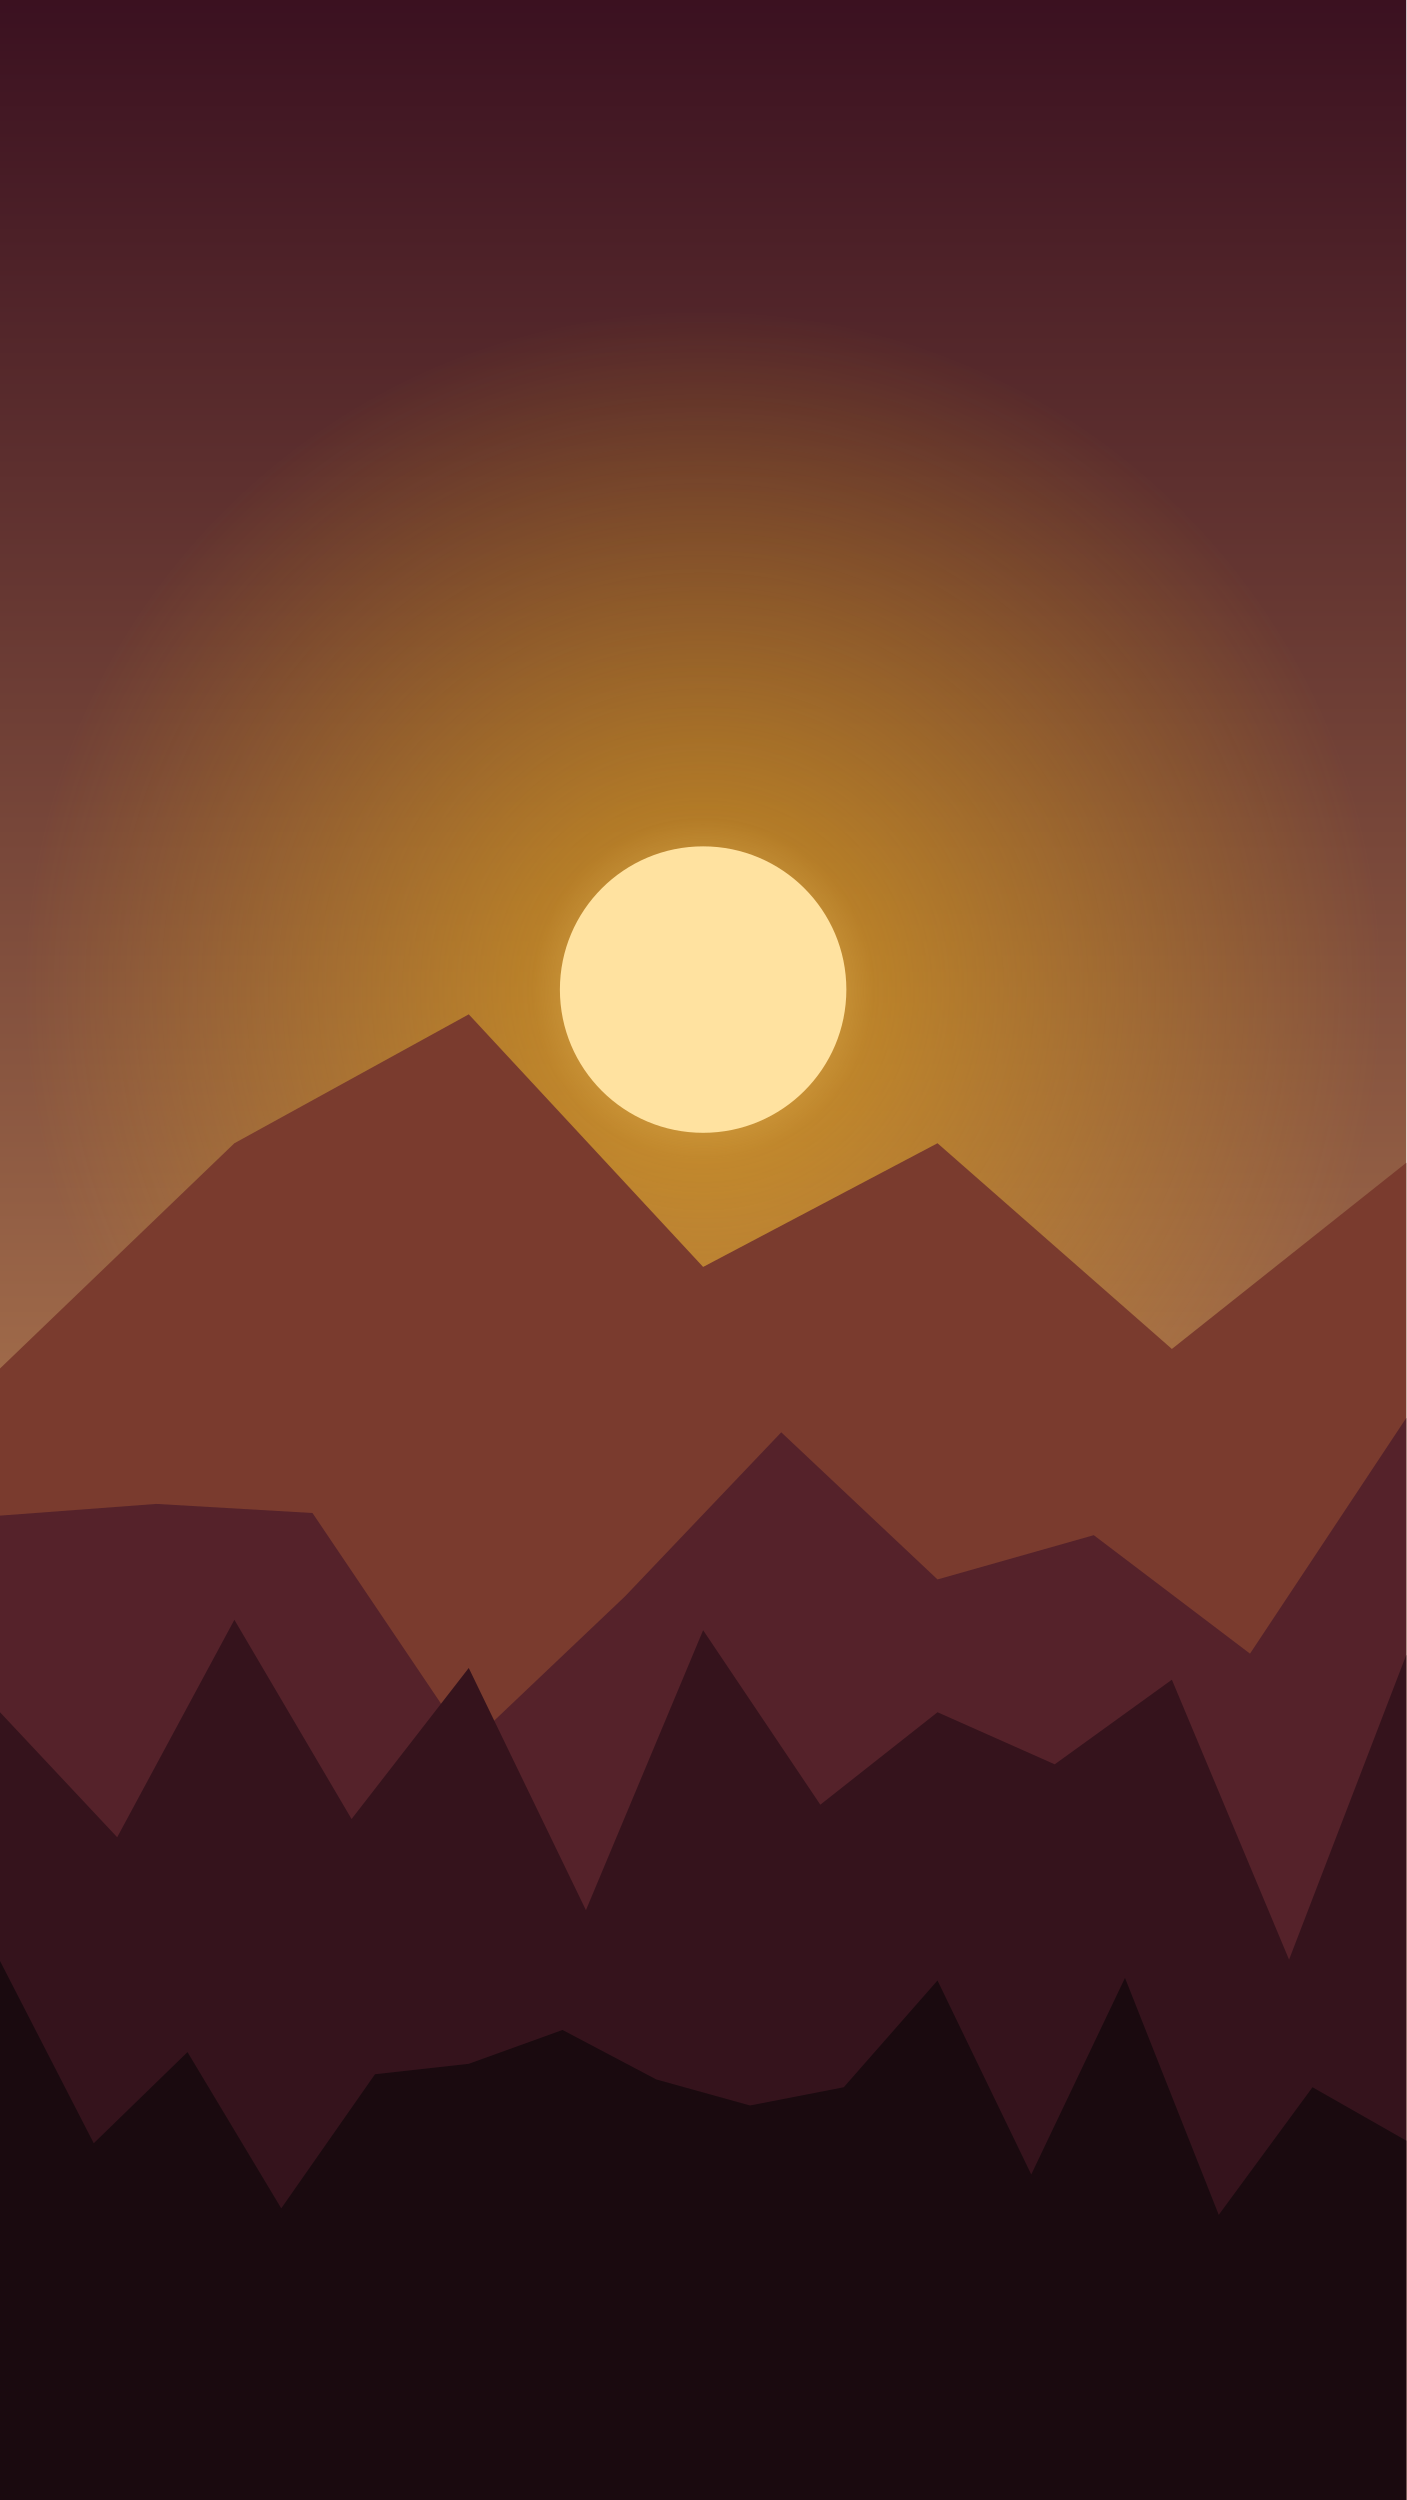
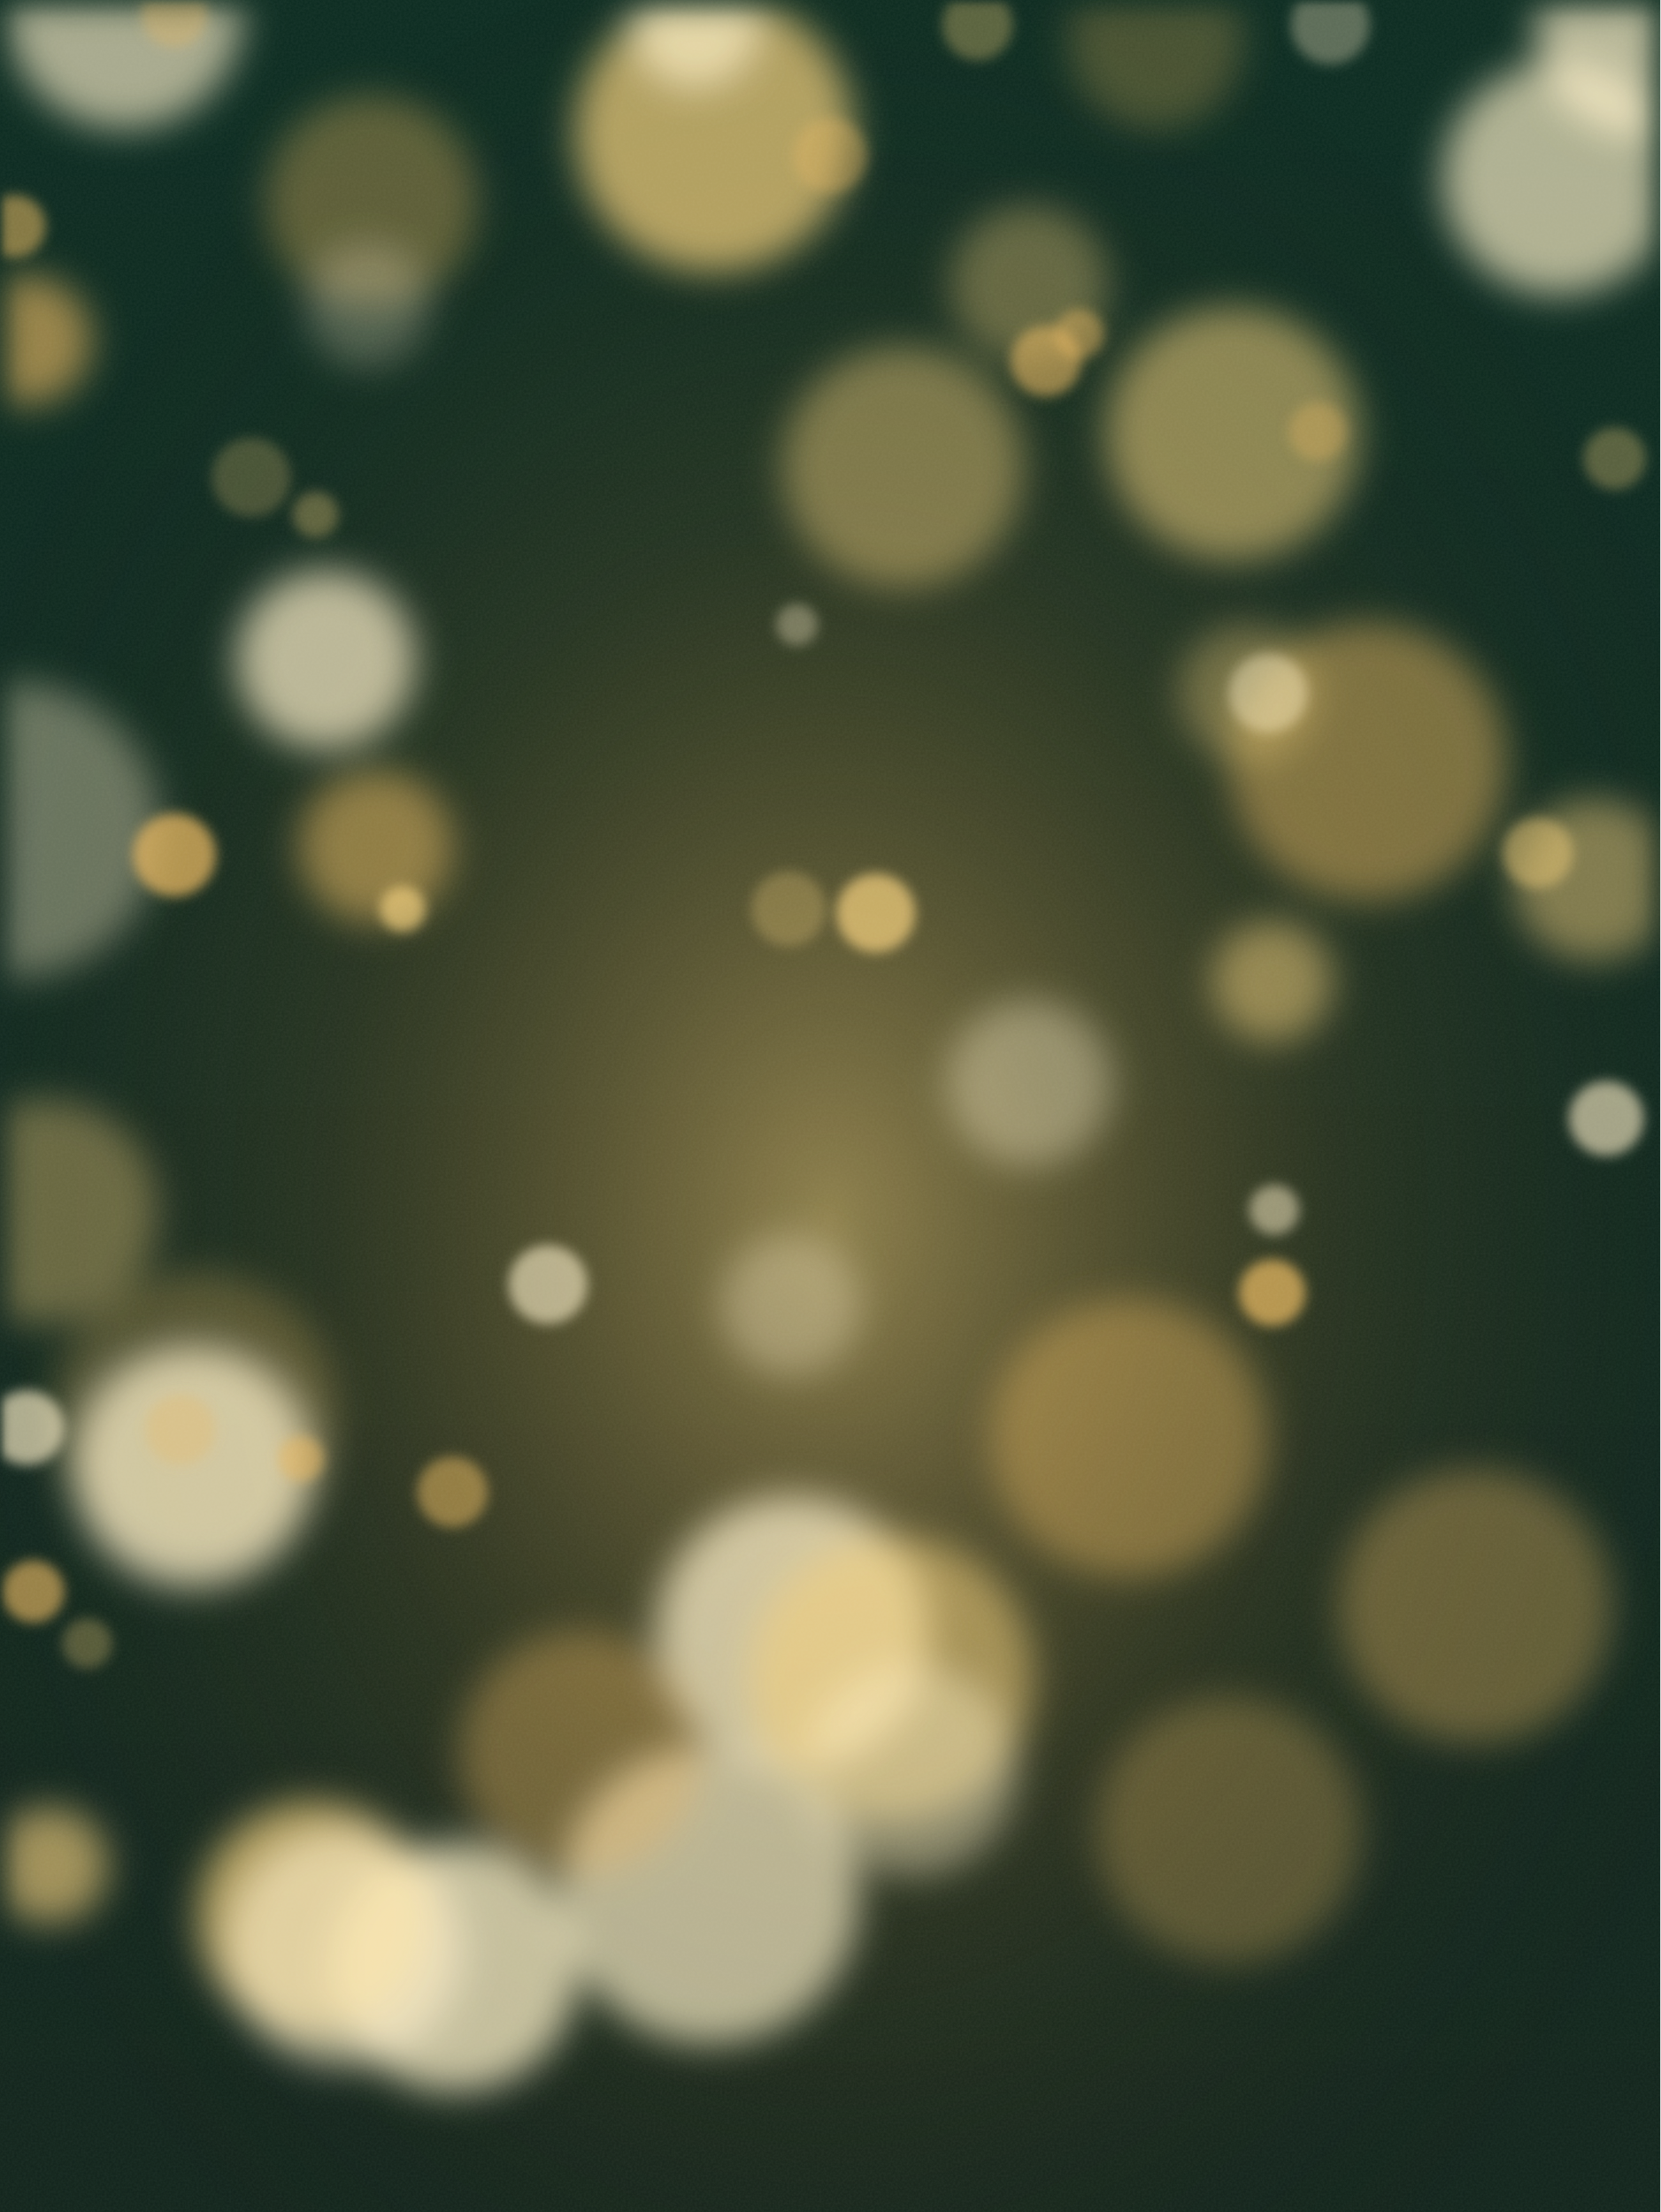
- <svg xmlns="http://www.w3.org/2000/svg" viewBox="0 0 1080 1920" preserveAspectRatio="xMidYMid slice">
+ <svg xmlns="http://www.w3.org/2000/svg" viewBox="0 0 800 1066" preserveAspectRatio="xMidYMid slice">
  <defs>
-     <linearGradient id="s" x1="0" y1="0" x2="0" y2="1">
-       <stop offset="0" stop-color="#3a1020" />
-       <stop offset="1" stop-color="#f2b36b" />
+     <filter id="blur" x="-20%" y="-20%" width="140%" height="140%">
+       <feGaussianBlur stdDeviation="9" />
+     </filter>
+     <filter id="blur2" x="-20%" y="-20%" width="140%" height="140%">
+       <feGaussianBlur stdDeviation="3" />
+     </filter>
+     <filter id="soft">
+       <feGaussianBlur stdDeviation="14" />
+     </filter>
+     <filter id="grain">
+       <feTurbulence type="fractalNoise" baseFrequency=".9" numOctaves="2" stitchTiles="stitch" />
+       <feColorMatrix values="0 0 0 0 1  0 0 0 0 .9  0 0 0 0 .7  0 0 0 .06 0" />
+     </filter>
+     <linearGradient id="gold" x1="0" y1="0" x2="1" y2="1">
+       <stop offset="0" stop-color="#7a5a1e" />
+       <stop offset=".25" stop-color="#e9c878" />
+       <stop offset=".45" stop-color="#fff1c2" />
+       <stop offset=".6" stop-color="#c79a45" />
+       <stop offset=".8" stop-color="#8a6420" />
+       <stop offset="1" stop-color="#e2bf6e" />
    </linearGradient>
-     <radialGradient id="g">
-       <stop offset="0" stop-color="#ffe7a8" stop-opacity=".9" />
-       <stop offset=".25" stop-color="#febd11" stop-opacity=".45" />
-       <stop offset="1" stop-color="#febd11" stop-opacity="0" />
+     <linearGradient id="diamond" x1="0" y1="0" x2="1" y2="1">
+       <stop offset="0" stop-color="#ffffff" />
+       <stop offset=".5" stop-color="#cfe6ff" />
+       <stop offset="1" stop-color="#8fb6d9" />
+     </linearGradient>
+     <clipPath id="over">
+       <rect x="400" y="368.389" width="68.571" height="228.571" />
+     </clipPath>
+     <radialGradient id="glow" cx="50%" cy="55%" r="60%">
+       <stop offset="0" stop-color="#f6c872" stop-opacity=".55" />
+       <stop offset=".5" stop-color="#b8752a" stop-opacity=".15" />
+       <stop offset="1" stop-color="#000" stop-opacity="0" />
    </radialGradient>
  </defs>
-   <rect width="1080" height="1920" fill="url(#s)" />
-   <circle cx="540" cy="760" r="520" fill="url(#g)" />
-   <circle cx="540" cy="760" r="110" fill="#ffe2a0" />
-   <path d="M0 1920 L0 1100 L0 1051 L180 878 L360 779 L540 973 L720 878 L900 1036 L1080 893 L1080 1920 Z" fill="#7a3b2e" />
-   <path d="M0 1920 L0 1290 L0 1164 L120 1155 L240 1162 L360 1340 L480 1226 L600 1100 L720 1213 L840 1179 L960 1270 L1080 1089 L1080 1920 Z" fill="#55222a" />
-   <path d="M0 1920 L0 1480 L0 1315 L90 1411 L180 1244 L270 1397 L360 1281 L450 1467 L540 1252 L630 1386 L720 1315 L810 1355 L900 1290 L990 1505 L1080 1271 L1080 1920 Z" fill="#35131c" />
-   <path d="M0 1920 L0 1670 L0 1506 L72 1646 L144 1576 L216 1696 L288 1593 L360 1585 L432 1559 L504 1597 L576 1617 L648 1603 L720 1521 L792 1670 L864 1519 L936 1701 L1008 1603 L1080 1644 L1080 1920 Z" fill="#1a0a0f" />
+   <linearGradient id="bg" x1="0" y1="0" x2="0" y2="1">
+     <stop offset="0" stop-color="#0a2a20" />
+     <stop offset="1" stop-color="#10231b" />
+   </linearGradient>
+   <rect width="800" height="1066" fill="url(#bg)" />
+   <rect width="800" height="1066" fill="url(#glow)" />
+   <g filter="url(#blur)">
+     <circle cx="496" cy="522" r="40" fill="#fff1c9" fill-opacity="0.39" />
+     <circle cx="613" cy="473" r="29" fill="#f3cf7a" fill-opacity="0.52" />
+     <circle cx="435" cy="225" r="58" fill="#f3cf7a" fill-opacity="0.44" />
+     <circle cx="496" cy="137" r="38" fill="#f3cf7a" fill-opacity="0.36" />
+     <circle cx="768" cy="424" r="39" fill="#f3cf7a" fill-opacity="0.49" />
+     <circle cx="219" cy="948" r="60" fill="#fff1c9" fill-opacity="0.74" />
+     <circle cx="94" cy="682" r="69" fill="#e7b75f" fill-opacity="0.28" />
+     <circle cx="544" cy="693" r="67" fill="#e7b75f" fill-opacity="0.42" />
+     <circle cx="179" cy="97" r="51" fill="#e7b75f" fill-opacity="0.36" />
+     <circle cx="157" cy="318" r="43" fill="#fff1c9" fill-opacity="0.70" />
+     <circle cx="6" cy="400" r="71" fill="#fff1c9" fill-opacity="0.37" />
+     <circle cx="381" cy="629" r="34" fill="#fff1c9" fill-opacity="0.34" />
+     <circle cx="751" cy="86" r="56" fill="#fff1c9" fill-opacity="0.67" />
+     <circle cx="22" cy="584" r="54" fill="#f3cf7a" fill-opacity="0.38" />
+     <circle cx="93" cy="707" r="58" fill="#fff1c9" fill-opacity="0.73" />
+     <circle cx="344" cy="64" r="67" fill="#f3cf7a" fill-opacity="0.71" />
+     <circle cx="659" cy="367" r="67" fill="#e7b75f" fill-opacity="0.48" />
+     <circle cx="181" cy="408" r="37" fill="#e7b75f" fill-opacity="0.55" />
+     <circle cx="601" cy="334" r="33" fill="#f3cf7a" fill-opacity="0.38" />
+     <circle cx="382" cy="787" r="66" fill="#fff1c9" fill-opacity="0.72" />
+     <circle cx="711" cy="774" r="66" fill="#e7b75f" fill-opacity="0.37" />
+     <circle cx="790" cy="15" r="50" fill="#fff1c9" fill-opacity="0.71" />
+     <circle cx="60" cy="5" r="57" fill="#fff1c9" fill-opacity="0.64" />
+     <circle cx="151" cy="924" r="56" fill="#f3cf7a" fill-opacity="0.70" />
+     <circle cx="177" cy="147" r="30" fill="#fff1c9" fill-opacity="0.26" />
+     <circle cx="557" cy="20" r="42" fill="#e7b75f" fill-opacity="0.27" />
+     <circle cx="166" cy="939" r="57" fill="#fff1c9" fill-opacity="0.61" />
+     <circle cx="429" cy="809" r="69" fill="#f3cf7a" fill-opacity="0.55" />
+     <circle cx="342" cy="913" r="72" fill="#fff1c9" fill-opacity="0.67" />
+     <circle cx="24" cy="899" r="28" fill="#f3cf7a" fill-opacity="0.63" />
+     <circle cx="13" cy="164" r="31" fill="#e7b75f" fill-opacity="0.63" />
+     <circle cx="280" cy="845" r="59" fill="#e7b75f" fill-opacity="0.38" />
+     <circle cx="592" cy="882" r="64" fill="#e7b75f" fill-opacity="0.30" />
+     <circle cx="594" cy="209" r="61" fill="#f3cf7a" fill-opacity="0.54" />
+     <circle cx="439" cy="853" r="51" fill="#fff1c9" fill-opacity="0.43" />
+     <circle cx="335" cy="11" r="31" fill="#fff1c9" fill-opacity="0.66" />
+   </g>
+   <g filter="url(#blur2)">
+     <circle cx="641" cy="12" r="19" fill="#fff1c9" fill-opacity="0.33" />
+     <circle cx="84" cy="7" r="16" fill="#e7b75f" fill-opacity="0.37" />
+     <circle cx="121" cy="230" r="19" fill="#f3cf7a" fill-opacity="0.25" />
+     <circle cx="218" cy="719" r="17" fill="#e7b75f" fill-opacity="0.53" />
+     <circle cx="84" cy="412" r="20" fill="#e7b75f" fill-opacity="0.74" />
+     <circle cx="16" cy="767" r="15" fill="#e7b75f" fill-opacity="0.63" />
+     <circle cx="194" cy="438" r="11" fill="#f3cf7a" fill-opacity="0.69" />
+     <circle cx="504" cy="174" r="17" fill="#e7b75f" fill-opacity="0.58" />
+     <circle cx="87" cy="689" r="17" fill="#e7b75f" fill-opacity="0.32" />
+     <circle cx="635" cy="208" r="14" fill="#e7b75f" fill-opacity="0.35" />
+     <circle cx="611" cy="334" r="19" fill="#fff1c9" fill-opacity="0.43" />
+     <circle cx="400" cy="75" r="18" fill="#e7b75f" fill-opacity="0.37" />
+     <circle cx="7" cy="109" r="15" fill="#e7b75f" fill-opacity="0.55" />
+     <circle cx="471" cy="12" r="17" fill="#f3cf7a" fill-opacity="0.34" />
+     <circle cx="223" cy="-35" r="18" fill="#fff1c9" fill-opacity="0.32" />
+     <circle cx="778" cy="221" r="15" fill="#f3cf7a" fill-opacity="0.33" />
+     <circle cx="152" cy="248" r="11" fill="#f3cf7a" fill-opacity="0.34" />
+     <circle cx="422" cy="440" r="19" fill="#f3cf7a" fill-opacity="0.72" />
+     <circle cx="613" cy="623" r="16" fill="#e7b75f" fill-opacity="0.73" />
+     <circle cx="520" cy="161" r="12" fill="#e7b75f" fill-opacity="0.48" />
+     <circle cx="264" cy="619" r="19" fill="#fff1c9" fill-opacity="0.60" />
+     <circle cx="380" cy="438" r="18" fill="#f3cf7a" fill-opacity="0.30" />
+     <circle cx="42" cy="792" r="12" fill="#f3cf7a" fill-opacity="0.30" />
+     <circle cx="614" cy="583" r="12" fill="#fff1c9" fill-opacity="0.51" />
+     <circle cx="145" cy="703" r="11" fill="#e7b75f" fill-opacity="0.58" />
+     <circle cx="384" cy="301" r="10" fill="#fff1c9" fill-opacity="0.35" />
+     <circle cx="741" cy="411" r="17" fill="#f3cf7a" fill-opacity="0.48" />
+     <circle cx="774" cy="539" r="18" fill="#fff1c9" fill-opacity="0.61" />
+     <circle cx="13" cy="688" r="18" fill="#fff1c9" fill-opacity="0.65" />
+   </g>
+   <rect width="800" height="1066" filter="url(#grain)" />
</svg>
